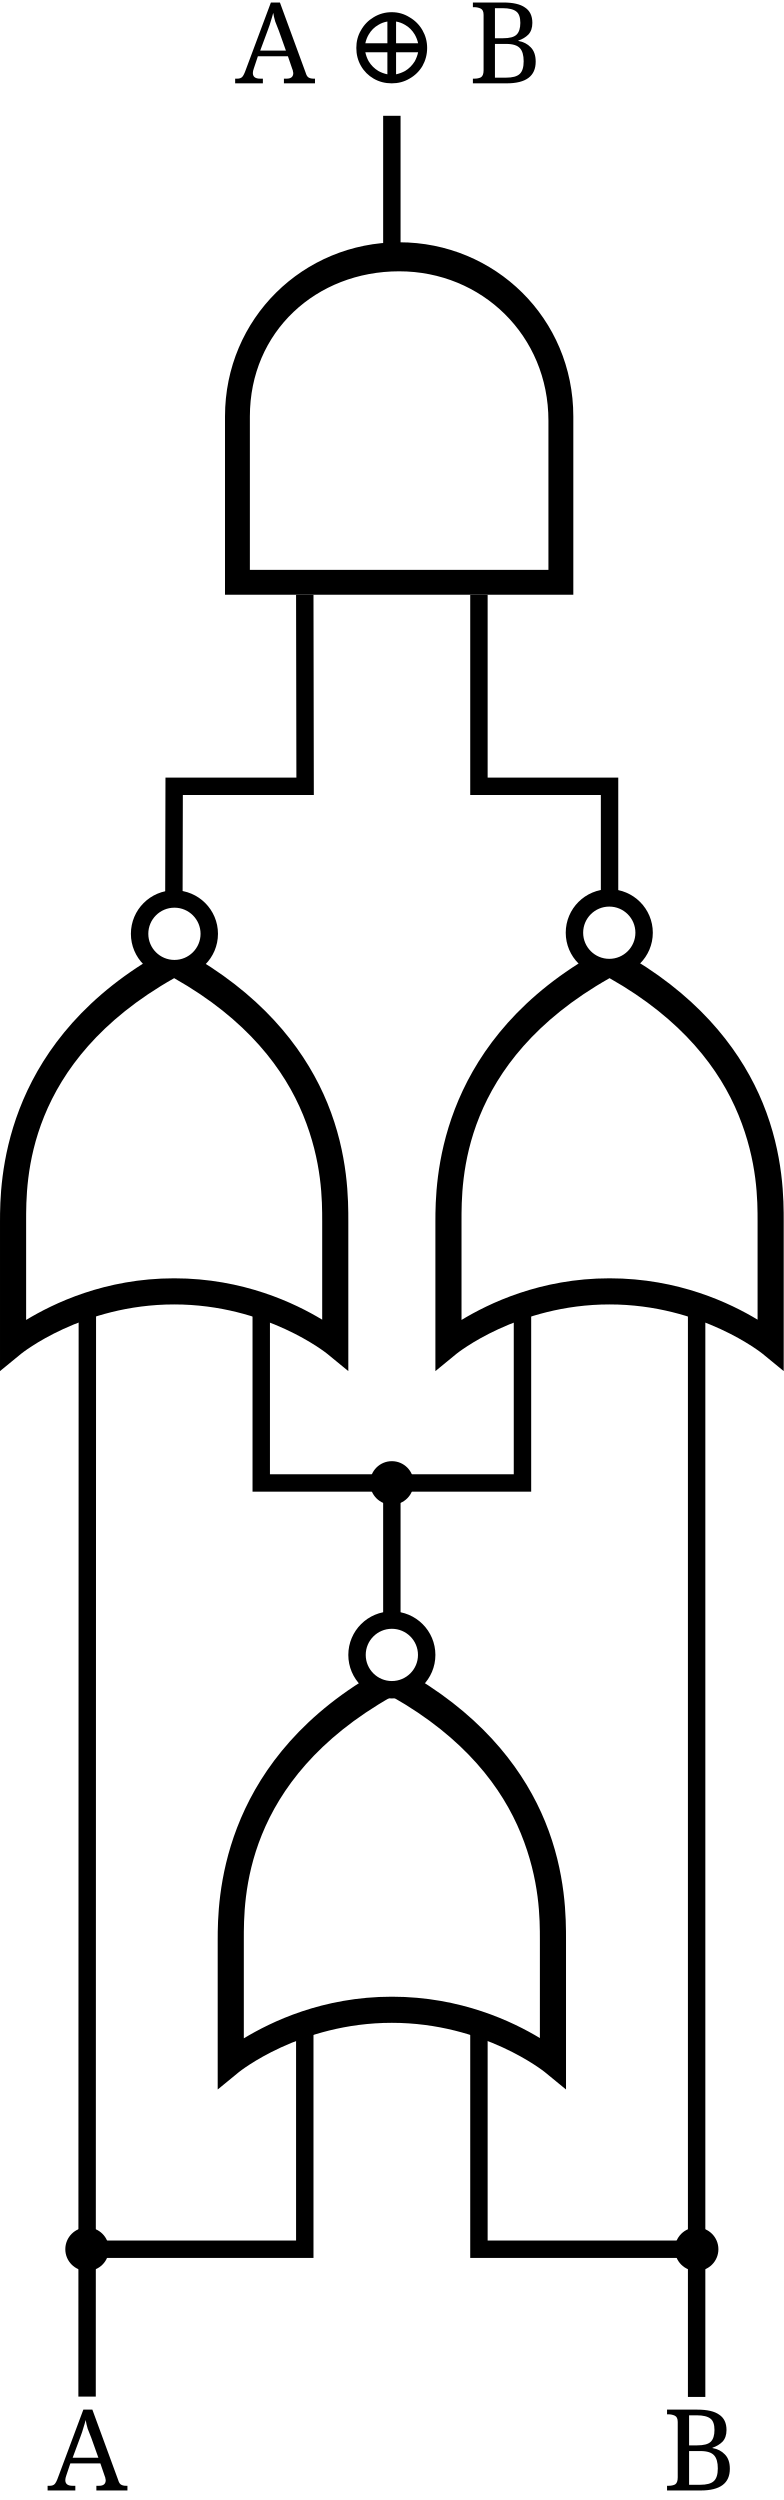
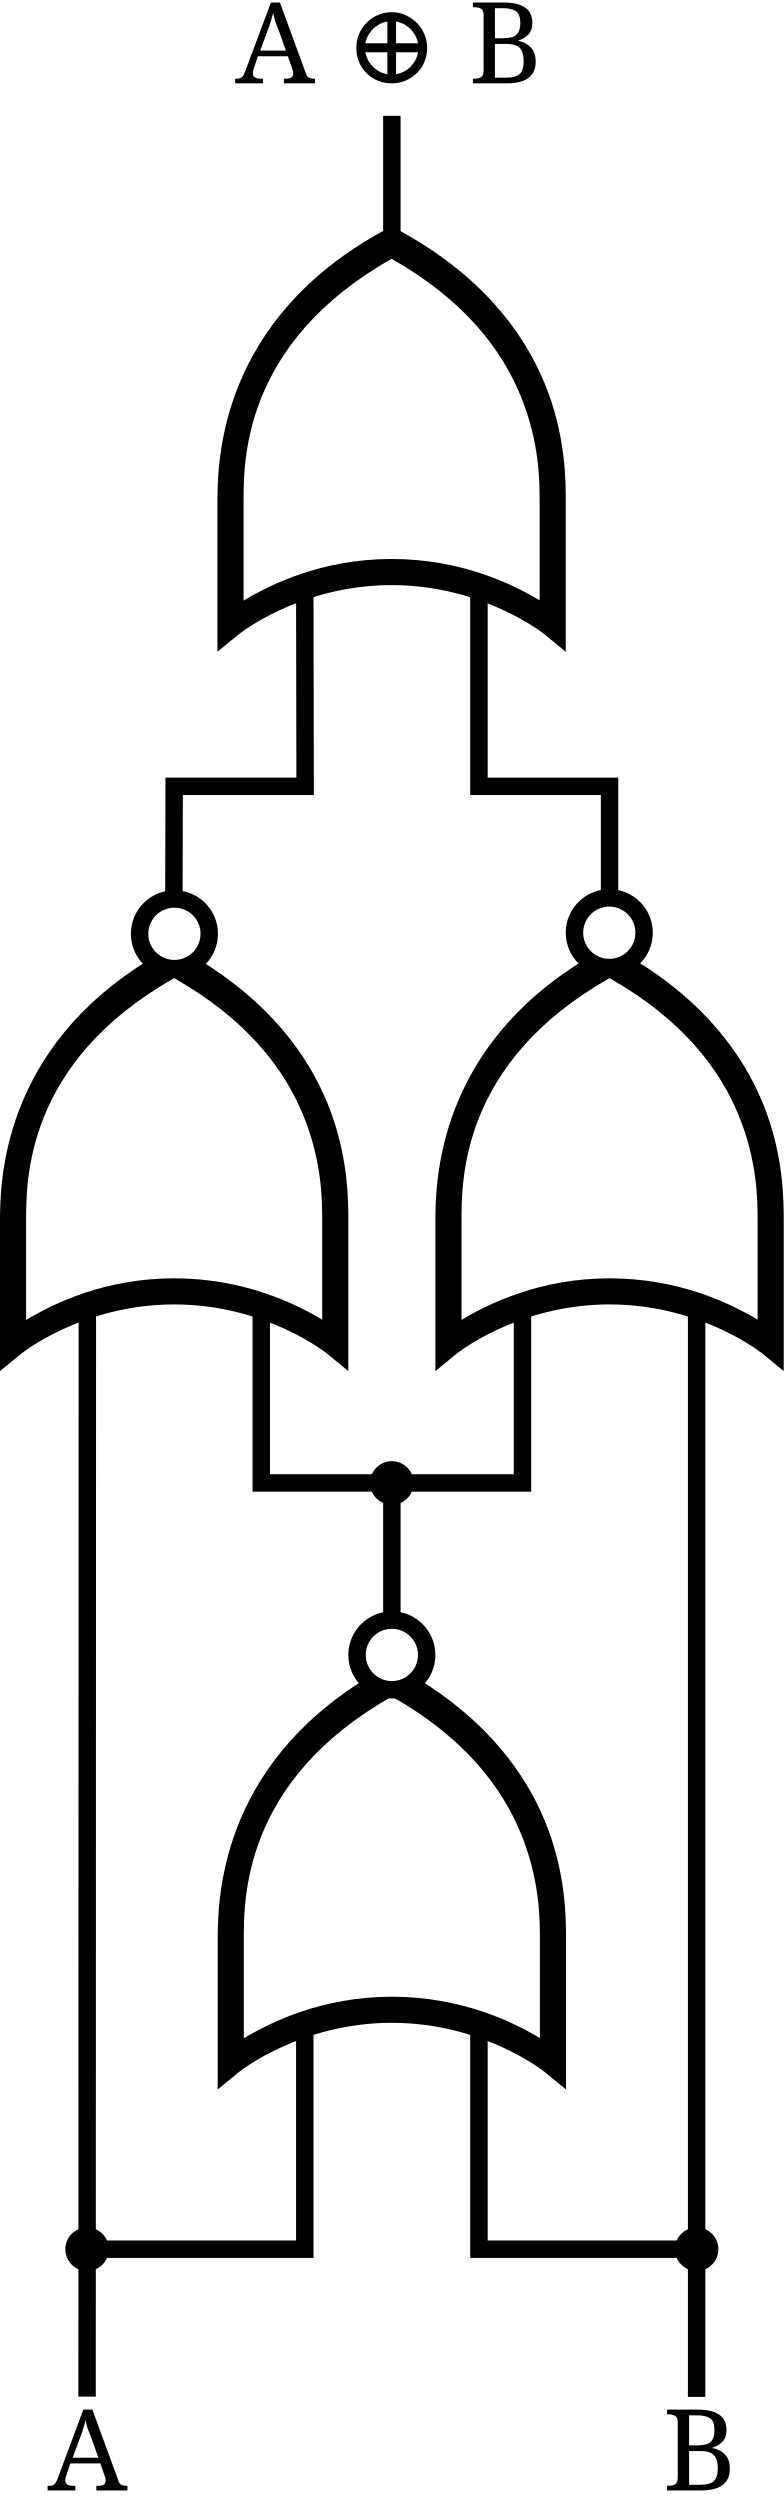
<svg xmlns="http://www.w3.org/2000/svg" width="138.559" height="442" viewBox="0 0 36.66 116.946" version="1.1" id="svg8" style="background-color: white">
  <defs id="defs2" />
  <g id="layer1">
-     <g id="g939" transform="matrix(0,-0.4073365,0.4073365,0,-2.036682,118.25)">
-       <circle style="display:inline;overflow:visible;visibility:visible;fill:none;fill-opacity:1;stroke:#000000;stroke-width:2;stroke-linejoin:miter;stroke-opacity:1;marker:none;enable-background:accumulate" id="path4008" transform="translate(108.0625,0.03125)" cx="75" cy="25" r="4" />
-       <circle style="display:inline;overflow:visible;visibility:visible;fill:#000000;fill-opacity:1;stroke:none;stroke-width:2;stroke-linejoin:miter;stroke-miterlimit:4;stroke-dasharray:none;stroke-opacity:1;marker:none;enable-background:accumulate" id="path7571" transform="matrix(1.25,0,0,1.25,-11.25,18.75)" cx="105" cy="25" r="2" />
-       <circle style="display:inline;overflow:visible;visibility:visible;fill:none;fill-opacity:1;stroke:#000000;stroke-width:2;stroke-linejoin:miter;stroke-opacity:1;marker:none;enable-background:accumulate" id="path8976" transform="translate(108.1875,49.96875)" cx="75" cy="25" r="4" />
-       <path style="display:inline;overflow:visible;visibility:visible;fill:none;fill-opacity:1;stroke:#000000;stroke-width:2;stroke-linejoin:miter;stroke-miterlimit:4;stroke-dasharray:none;stroke-opacity:1;marker:none;enable-background:accumulate" d="M 187.188,24.969 200,25 V 40.038 L 222,40" id="path8978" />
-       <path style="display:inline;overflow:visible;visibility:visible;fill:none;fill-opacity:1;stroke:#000000;stroke-width:2;stroke-linejoin:miter;stroke-miterlimit:4;stroke-dasharray:none;stroke-opacity:1;marker:none;enable-background:accumulate" d="m 188,75 h 12 V 60 h 22" id="path8980" />
-       <path style="display:inline;overflow:visible;visibility:visible;fill:none;fill-opacity:1;stroke:#000000;stroke-width:2;stroke-linejoin:miter;stroke-miterlimit:4;stroke-dasharray:none;stroke-opacity:1;marker:none;enable-background:accumulate" d="M 15.077,15 140.258,15.031" id="path8984" />
-       <circle style="display:inline;overflow:visible;visibility:visible;fill:#000000;fill-opacity:1;stroke:none;stroke-width:2;stroke-linejoin:miter;stroke-miterlimit:4;stroke-dasharray:none;stroke-opacity:1;marker:none;enable-background:accumulate" id="path8986" transform="matrix(1.25,0,0,1.25,-99.25,53.75)" cx="105" cy="25" r="2" />
-       <path style="display:inline;overflow:visible;visibility:visible;fill:none;fill-opacity:1;stroke:#000000;stroke-width:2;stroke-linejoin:miter;stroke-miterlimit:4;stroke-dasharray:none;stroke-opacity:1;marker:none;enable-background:accumulate" d="M 15.038,85 H 140.038" id="path8990" />
-       <path style="display:inline;overflow:visible;visibility:visible;opacity:1;fill:none;fill-opacity:1;stroke:#000000;stroke-width:2;stroke-linecap:butt;stroke-linejoin:miter;stroke-miterlimit:4;stroke-dasharray:none;stroke-dashoffset:0;stroke-opacity:1;marker:none;enable-background:accumulate" d="M 32,15 V 40 H 57" id="path2636" />
-       <path style="display:inline;overflow:visible;visibility:visible;opacity:1;fill:none;fill-opacity:1;stroke:#000000;stroke-width:2;stroke-linecap:butt;stroke-linejoin:miter;stroke-miterlimit:4;stroke-dasharray:none;stroke-dashoffset:0;stroke-opacity:1;marker:none;enable-background:accumulate" d="M 57,60 H 32 v 25" id="path2638" />
-       <path style="display:inline;overflow:visible;visibility:visible;opacity:1;fill:none;fill-opacity:1;stroke:#000000;stroke-width:2;stroke-linecap:butt;stroke-linejoin:miter;stroke-miterlimit:4;stroke-dasharray:none;stroke-dashoffset:0;stroke-opacity:1;marker:none;enable-background:accumulate" d="m 140,35 h -20 v 30 h 20" id="path2640" />
-       <path style="display:inline;overflow:visible;visibility:visible;opacity:1;fill:none;fill-opacity:1;stroke:#000000;stroke-width:2;stroke-linecap:butt;stroke-linejoin:miter;stroke-miterlimit:4;stroke-dasharray:none;stroke-dashoffset:0;stroke-opacity:1;marker:none;enable-background:accumulate" d="m 118.862,50 h -15" id="path2642" />
-       <circle transform="matrix(1.25,0,0,1.25,-99.25,-16.25)" id="path2644" style="display:inline;overflow:visible;visibility:visible;fill:#000000;fill-opacity:1;stroke:none;stroke-width:2;stroke-linejoin:miter;stroke-miterlimit:4;stroke-dasharray:none;stroke-opacity:1;marker:none;enable-background:accumulate" cx="105" cy="25" r="2" />
-       <path id="path4973" d="m 50.344,30 2,2.438 c 0,0 5.656,7 5.656,17.562 0,10.562 -5.656,17.562 -5.656,17.562 l -2,2.438 H 53.5 h 14 c 2.408,10e-7 7.69,0.025 13.625,-2.406 5.501,-2.253 11.574,-6.637 16.534,-14.855 L 96.5,50 97.661,47.267 C 87.338,30.2 72.083,30 67.5,30 h -14 z m 5.875,3 H 67.5 C 72.184,33 85.787,32.87 95.469,50 90.702,58.429 84.947,62.684 79.75,64.812 74.389,67.008 69.908,67 67.5,67 H 56.25 C 58.124,63.892 61,57.951 61,50 61,42.027 58.091,36.1 56.219,33 Z" style="fill:#000000;fill-opacity:1;fill-rule:evenodd;stroke:none;stroke-width:3;stroke-linecap:butt;stroke-linejoin:miter;stroke-opacity:1" />
-       <circle transform="translate(25.25,25)" id="path2604" style="display:inline;overflow:visible;visibility:visible;fill:none;fill-opacity:1;stroke:#000000;stroke-width:2;stroke-linejoin:miter;stroke-opacity:1;marker:none;enable-background:accumulate" cx="75" cy="25" r="4" />
-       <path id="path8893" d="m 132.844,5 2,2.438 c 0,0 5.656,7 5.656,17.562 0,10.562 -5.656,17.562 -5.656,17.562 l -2,2.438 H 136 150 c 2.408,10e-7 7.69,0.025 13.625,-2.406 5.501,-2.253 11.574,-6.637 16.534,-14.855 L 179,25 180.161,22.267 C 169.838,5.2 154.583,5 150,5 h -14 z m 5.875,3 H 150 c 4.684,0 18.287,-0.13 27.969,17 C 173.202,33.429 167.447,37.684 162.25,39.812 156.889,42.008 152.408,42 150,42 h -11.25 c 1.874,-3.108 4.75,-9.049 4.75,-17 0,-7.973 -2.909,-13.9 -4.781,-17 z" style="fill:#000000;fill-opacity:1;fill-rule:evenodd;stroke:none;stroke-width:3;stroke-linecap:butt;stroke-linejoin:miter;stroke-opacity:1" />
-       <path id="path8895" d="m 132.844,55 2,2.438 c 0,0 5.656,7 5.656,17.562 0,10.562 -5.656,17.562 -5.656,17.562 l -2,2.438 H 136 150 c 2.408,10e-7 7.69,0.025 13.625,-2.406 5.501,-2.253 11.574,-6.637 16.534,-14.855 L 179,75 180.161,72.267 C 169.838,55.2 154.583,55 150,55 h -14 z m 5.875,3 H 150 c 4.684,0 18.287,-0.13 27.969,17 C 173.202,83.429 167.447,87.684 162.25,89.812 156.889,92.008 152.408,92 150,92 h -11.25 c 1.874,-3.108 4.75,-9.049 4.75,-17 0,-7.973 -2.909,-13.9 -4.781,-17 z" style="fill:#000000;fill-opacity:1;fill-rule:evenodd;stroke:none;stroke-width:3;stroke-linecap:butt;stroke-linejoin:miter;stroke-opacity:1" />
-       <path id="path9105" d="m 222,30.838 v 1.429 37.143 1.429 h 1.429 19.048 c 11.268,0 20,-9 20,-20 0,-11 -8.732,-20 -20,-20 0,0 0,0 -19.048,0 z m 2.857,2.857 c 7.977,0 13.061,0 15.238,0 1.19,0 1.786,0 2.083,0 0.149,0 0.231,0 0.268,0 0.019,0 0.025,0 0.03,0 9.761,0 16.667,7.64 16.667,17.143 0,9.503 -7.382,17.143 -17.143,17.143 h -17.143 z" style="font-style:normal;font-variant:normal;font-weight:normal;font-stretch:normal;font-size:medium;line-height:normal;font-family:'Bitstream Vera Sans';-inkscape-font-specification:'Bitstream Vera Sans';text-indent:0;text-align:start;text-decoration:none;text-decoration-line:none;letter-spacing:normal;word-spacing:normal;text-transform:none;writing-mode:lr-tb;direction:ltr;text-anchor:start;display:inline;overflow:visible;visibility:visible;fill:#000000;fill-opacity:1;stroke:none;stroke-width:3;marker:none;enable-background:accumulate" />
-       <path style="display:inline;overflow:visible;visibility:visible;opacity:1;fill:none;fill-opacity:1;stroke:#000000;stroke-width:2;stroke-linecap:butt;stroke-linejoin:miter;stroke-miterlimit:4;stroke-dasharray:none;stroke-dashoffset:0;stroke-opacity:1;marker:none;enable-background:accumulate" d="M 277,50 H 262" id="path2642-6" />
-     </g>
+     <circle style="display:inline;overflow:visible;visibility:visible;fill:none;fill-opacity:1;stroke:#000000;stroke-width:0.815;stroke-linejoin:miter;stroke-opacity:1;marker:none;enable-background:accumulate" id="path4008" transform="rotate(-90)" cx="-43.682" cy="8.159" r="1.629" />
+     <circle style="display:inline;overflow:visible;visibility:visible;fill:#000000;fill-opacity:1;stroke:none;stroke-width:1.018;stroke-linejoin:miter;stroke-miterlimit:4;stroke-dasharray:none;stroke-opacity:1;marker:none;enable-background:accumulate" id="path7571" transform="rotate(-90)" cx="-69.37" cy="18.33" r="1.018" />
+     <circle style="display:inline;overflow:visible;visibility:visible;fill:none;fill-opacity:1;stroke:#000000;stroke-width:0.815;stroke-linejoin:miter;stroke-opacity:1;marker:none;enable-background:accumulate" id="path8976" transform="rotate(-90)" cx="-43.631" cy="28.501" r="1.629" />
+     <path style="display:inline;overflow:visible;visibility:visible;fill:none;fill-opacity:1;stroke:#000000;stroke-width:0.815;stroke-linejoin:miter;stroke-miterlimit:4;stroke-dasharray:none;stroke-opacity:1;marker:none;enable-background:accumulate" d="m 8.134,42.002 0.013,-5.219 h 6.126 l -0.016,-8.961" id="path8978" />
+     <path style="display:inline;overflow:visible;visibility:visible;fill:none;fill-opacity:1;stroke:#000000;stroke-width:0.815;stroke-linejoin:miter;stroke-miterlimit:4;stroke-dasharray:none;stroke-opacity:1;marker:none;enable-background:accumulate" d="M 28.514,41.671 V 36.783 H 22.404 V 27.821" id="path8980" />
+     <path style="display:inline;overflow:visible;visibility:visible;fill:none;fill-opacity:1;stroke:#000000;stroke-width:0.815;stroke-linejoin:miter;stroke-miterlimit:4;stroke-dasharray:none;stroke-opacity:1;marker:none;enable-background:accumulate" d="M 4.073,112.109 4.086,61.118" id="path8984" />
+     <circle style="display:inline;overflow:visible;visibility:visible;fill:#000000;fill-opacity:1;stroke:none;stroke-width:1.018;stroke-linejoin:miter;stroke-miterlimit:4;stroke-dasharray:none;stroke-opacity:1;marker:none;enable-background:accumulate" id="path8986" transform="rotate(-90)" cx="-105.215" cy="32.587" r="1.018" />
+     <path style="display:inline;overflow:visible;visibility:visible;fill:none;fill-opacity:1;stroke:#000000;stroke-width:0.815;stroke-linejoin:miter;stroke-miterlimit:4;stroke-dasharray:none;stroke-opacity:1;marker:none;enable-background:accumulate" d="M 32.587,112.124 V 61.207" id="path8990" />
+     <path style="display:inline;overflow:visible;visibility:visible;fill:none;fill-opacity:1;stroke:#000000;stroke-width:0.815;stroke-linecap:butt;stroke-linejoin:miter;stroke-miterlimit:4;stroke-dasharray:none;stroke-dashoffset:0;stroke-opacity:1;marker:none;enable-background:accumulate" d="M 4.073,105.215 H 14.257 V 95.032" id="path2636" />
+     <path style="display:inline;overflow:visible;visibility:visible;fill:none;fill-opacity:1;stroke:#000000;stroke-width:0.815;stroke-linecap:butt;stroke-linejoin:miter;stroke-miterlimit:4;stroke-dasharray:none;stroke-dashoffset:0;stroke-opacity:1;marker:none;enable-background:accumulate" d="M 22.404,95.032 V 105.215 H 32.587" id="path2638" />
+     <path style="display:inline;overflow:visible;visibility:visible;fill:none;fill-opacity:1;stroke:#000000;stroke-width:0.815;stroke-linecap:butt;stroke-linejoin:miter;stroke-miterlimit:4;stroke-dasharray:none;stroke-dashoffset:0;stroke-opacity:1;marker:none;enable-background:accumulate" d="m 12.22,61.223 v 8.147 h 12.22 v -8.147" id="path2640" />
+     <path style="display:inline;overflow:visible;visibility:visible;fill:none;fill-opacity:1;stroke:#000000;stroke-width:0.815;stroke-linecap:butt;stroke-linejoin:miter;stroke-miterlimit:4;stroke-dasharray:none;stroke-dashoffset:0;stroke-opacity:1;marker:none;enable-background:accumulate" d="m 18.33,69.833 v 6.11" id="path2642" />
+     <circle transform="rotate(-90)" id="path2644" style="display:inline;overflow:visible;visibility:visible;fill:#000000;fill-opacity:1;stroke:none;stroke-width:1.018;stroke-linejoin:miter;stroke-miterlimit:4;stroke-dasharray:none;stroke-opacity:1;marker:none;enable-background:accumulate" cx="-105.215" cy="4.073" r="1.018" />
+     <path id="path4973" d="m 10.183,97.743 0.993,-0.815 c 0,0 2.851,-2.304 7.154,-2.304 4.302,0 7.154,2.304 7.154,2.304 l 0.993,0.815 v -1.286 -5.703 c 10e-7,-0.981 0.01,-3.132 -0.98,-5.55 C 24.579,82.964 22.793,80.491 19.446,78.47 l -1.116,0.472 -1.113,-0.473 c -6.952,4.205 -7.034,10.419 -7.034,12.286 v 5.703 z m 1.222,-2.393 v -4.595 c 0,-1.908 -0.053,-7.449 6.925,-11.393 3.433,1.942 5.167,4.286 6.034,6.403 0.894,2.184 0.891,4.009 0.891,4.99 v 4.583 c -1.266,-0.763 -3.686,-1.935 -6.925,-1.935 -3.248,0 -5.662,1.185 -6.925,1.948 z" style="fill:#000000;fill-opacity:1;fill-rule:evenodd;stroke:none;stroke-width:1.222;stroke-linecap:butt;stroke-linejoin:miter;stroke-opacity:1" />
+     <circle transform="rotate(-90)" id="path2604" style="display:inline;overflow:visible;visibility:visible;fill:none;fill-opacity:1;stroke:#000000;stroke-width:0.815;stroke-linejoin:miter;stroke-opacity:1;marker:none;enable-background:accumulate" cx="-77.415" cy="18.33" r="1.629" />
+     <path id="path8893" d="M -5e-8,64.138 0.993,63.323 c 0,0 2.851,-2.304 7.154,-2.304 4.302,0 7.154,2.304 7.154,2.304 l 0.993,0.815 V 62.852 57.15 c 0,-0.981 0.01,-3.132 -0.98,-5.55 -0.918,-2.241 -2.704,-4.714 -6.051,-6.735 L 8.147,45.337 7.034,44.864 C 0.082,49.069 -5e-8,55.283 -5e-8,57.15 V 62.852 Z M 1.222,61.745 v -4.595 c 0,-1.908 -0.053,-7.449 6.925,-11.393 3.433,1.942 5.167,4.286 6.034,6.403 0.894,2.184 0.891,4.009 0.891,4.99 v 4.583 c -1.266,-0.763 -3.686,-1.935 -6.925,-1.935 -3.248,0 -5.662,1.185 -6.925,1.948 z" style="fill:#000000;fill-opacity:1;fill-rule:evenodd;stroke:none;stroke-width:1.222;stroke-linecap:butt;stroke-linejoin:miter;stroke-opacity:1" />
+     <path id="path8895" d="m 20.367,64.138 0.993,-0.815 c 0,0 2.851,-2.304 7.154,-2.304 4.302,0 7.154,2.304 7.154,2.304 l 0.993,0.815 V 62.852 57.15 c 10e-7,-0.981 0.01,-3.132 -0.98,-5.55 -0.918,-2.241 -2.704,-4.714 -6.051,-6.735 l -1.116,0.472 -1.113,-0.473 c -6.952,4.205 -7.034,10.419 -7.034,12.286 v 5.703 z m 1.222,-2.393 v -4.595 c 0,-1.908 -0.053,-7.449 6.925,-11.393 3.433,1.942 5.167,4.286 6.034,6.403 0.894,2.184 0.891,4.009 0.891,4.99 v 4.583 c -1.266,-0.763 -3.686,-1.935 -6.925,-1.935 -3.248,0 -5.662,1.185 -6.925,1.948 z" style="fill:#000000;fill-opacity:1;fill-rule:evenodd;stroke:none;stroke-width:1.222;stroke-linecap:butt;stroke-linejoin:miter;stroke-opacity:1" />
+     <path style="display:inline;overflow:visible;visibility:visible;fill:none;fill-opacity:1;stroke:#000000;stroke-width:0.815;stroke-linecap:butt;stroke-linejoin:miter;stroke-miterlimit:4;stroke-dasharray:none;stroke-dashoffset:0;stroke-opacity:1;marker:none;enable-background:accumulate" d="M 18.33,5.418 V 11.528" id="path2642-6" />
    <text xml:space="preserve" style="font-family: 'Bentham', serif; fill: black; font-size: 5.292px;" x="2.225" y="116.5" id="text854">A</text>
    <text xml:space="preserve" style="font-family: 'Bentham', serif; fill: black; font-size: 5.292px;" x="31" y="116.5" id="text858">B</text>
    <text xml:space="preserve" style="font-family: 'Bentham', serif; fill: black; font-size: 5.292px;" x="11" y="3.9" id="text862">A ⊕ B</text>
+     <g id="g99" transform="matrix(0,-0.4073392,0.4073392,0,-9.380955,38.26661)">
+       <g transform="translate(26.5,-39.5)" id="g97">
+         <path id="path95" d="m -7.406,87.5 2,2.438 c 0,0 5.656,7 5.656,17.562 0,10.562 -5.656,17.562 -5.656,17.562 l -2,2.438 h 3.156 H 9.75 c 2.408,0 7.69,0.025 13.625,-2.406 5.935,-2.431 12.537,-7.343 17.688,-16.875 L 39.75,107.5 41.062,106.781 C 30.759,87.716 14.507,87.5 9.75,87.5 H -4.25 Z m 5.875,3 H 9.75 c 4.684,0 18.287,-0.13 27.969,17 C 32.952,115.929 27.197,120.184 22,122.312 16.639,124.508 12.158,124.5 9.75,124.5 H -1.5 C 0.374,121.392 3.25,115.451 3.25,107.5 3.25,99.527 0.341,93.6 -1.531,90.5 Z" style="fill:#000000;fill-opacity:1;fill-rule:evenodd;stroke:none;stroke-width:3;stroke-linecap:butt;stroke-linejoin:miter;stroke-opacity:1" />
+       </g>
+     </g>
  </g>
</svg>
